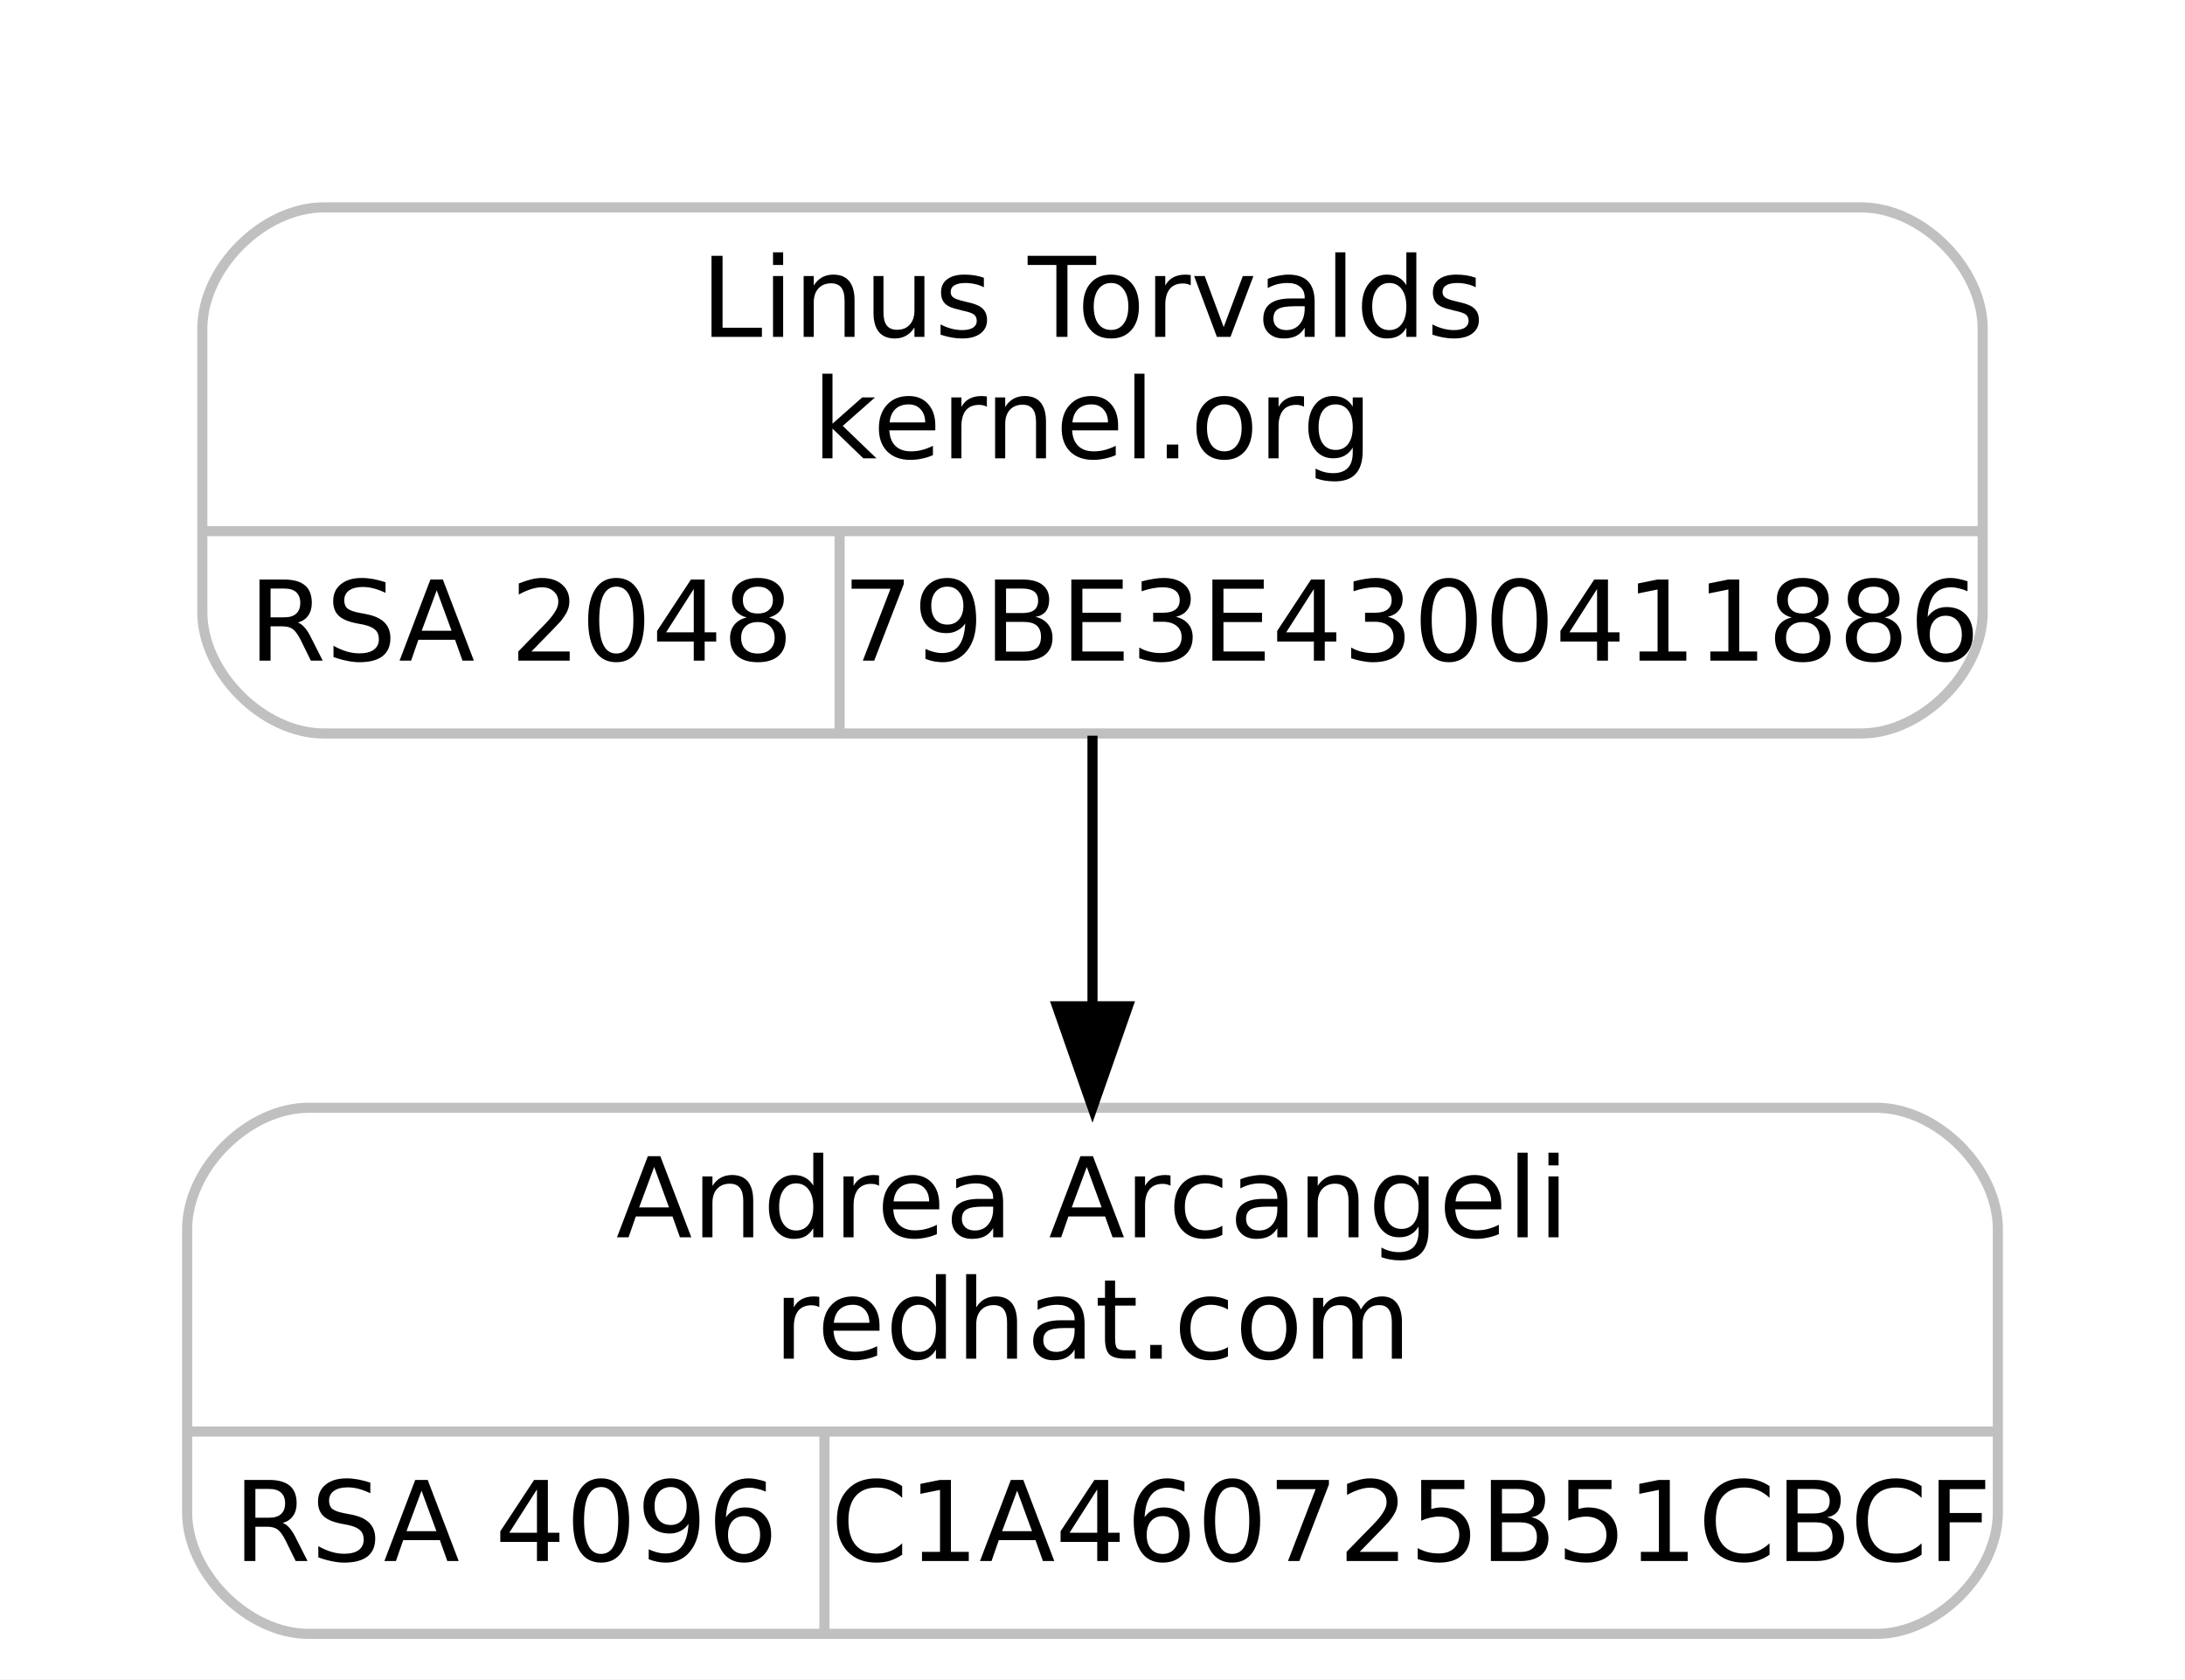
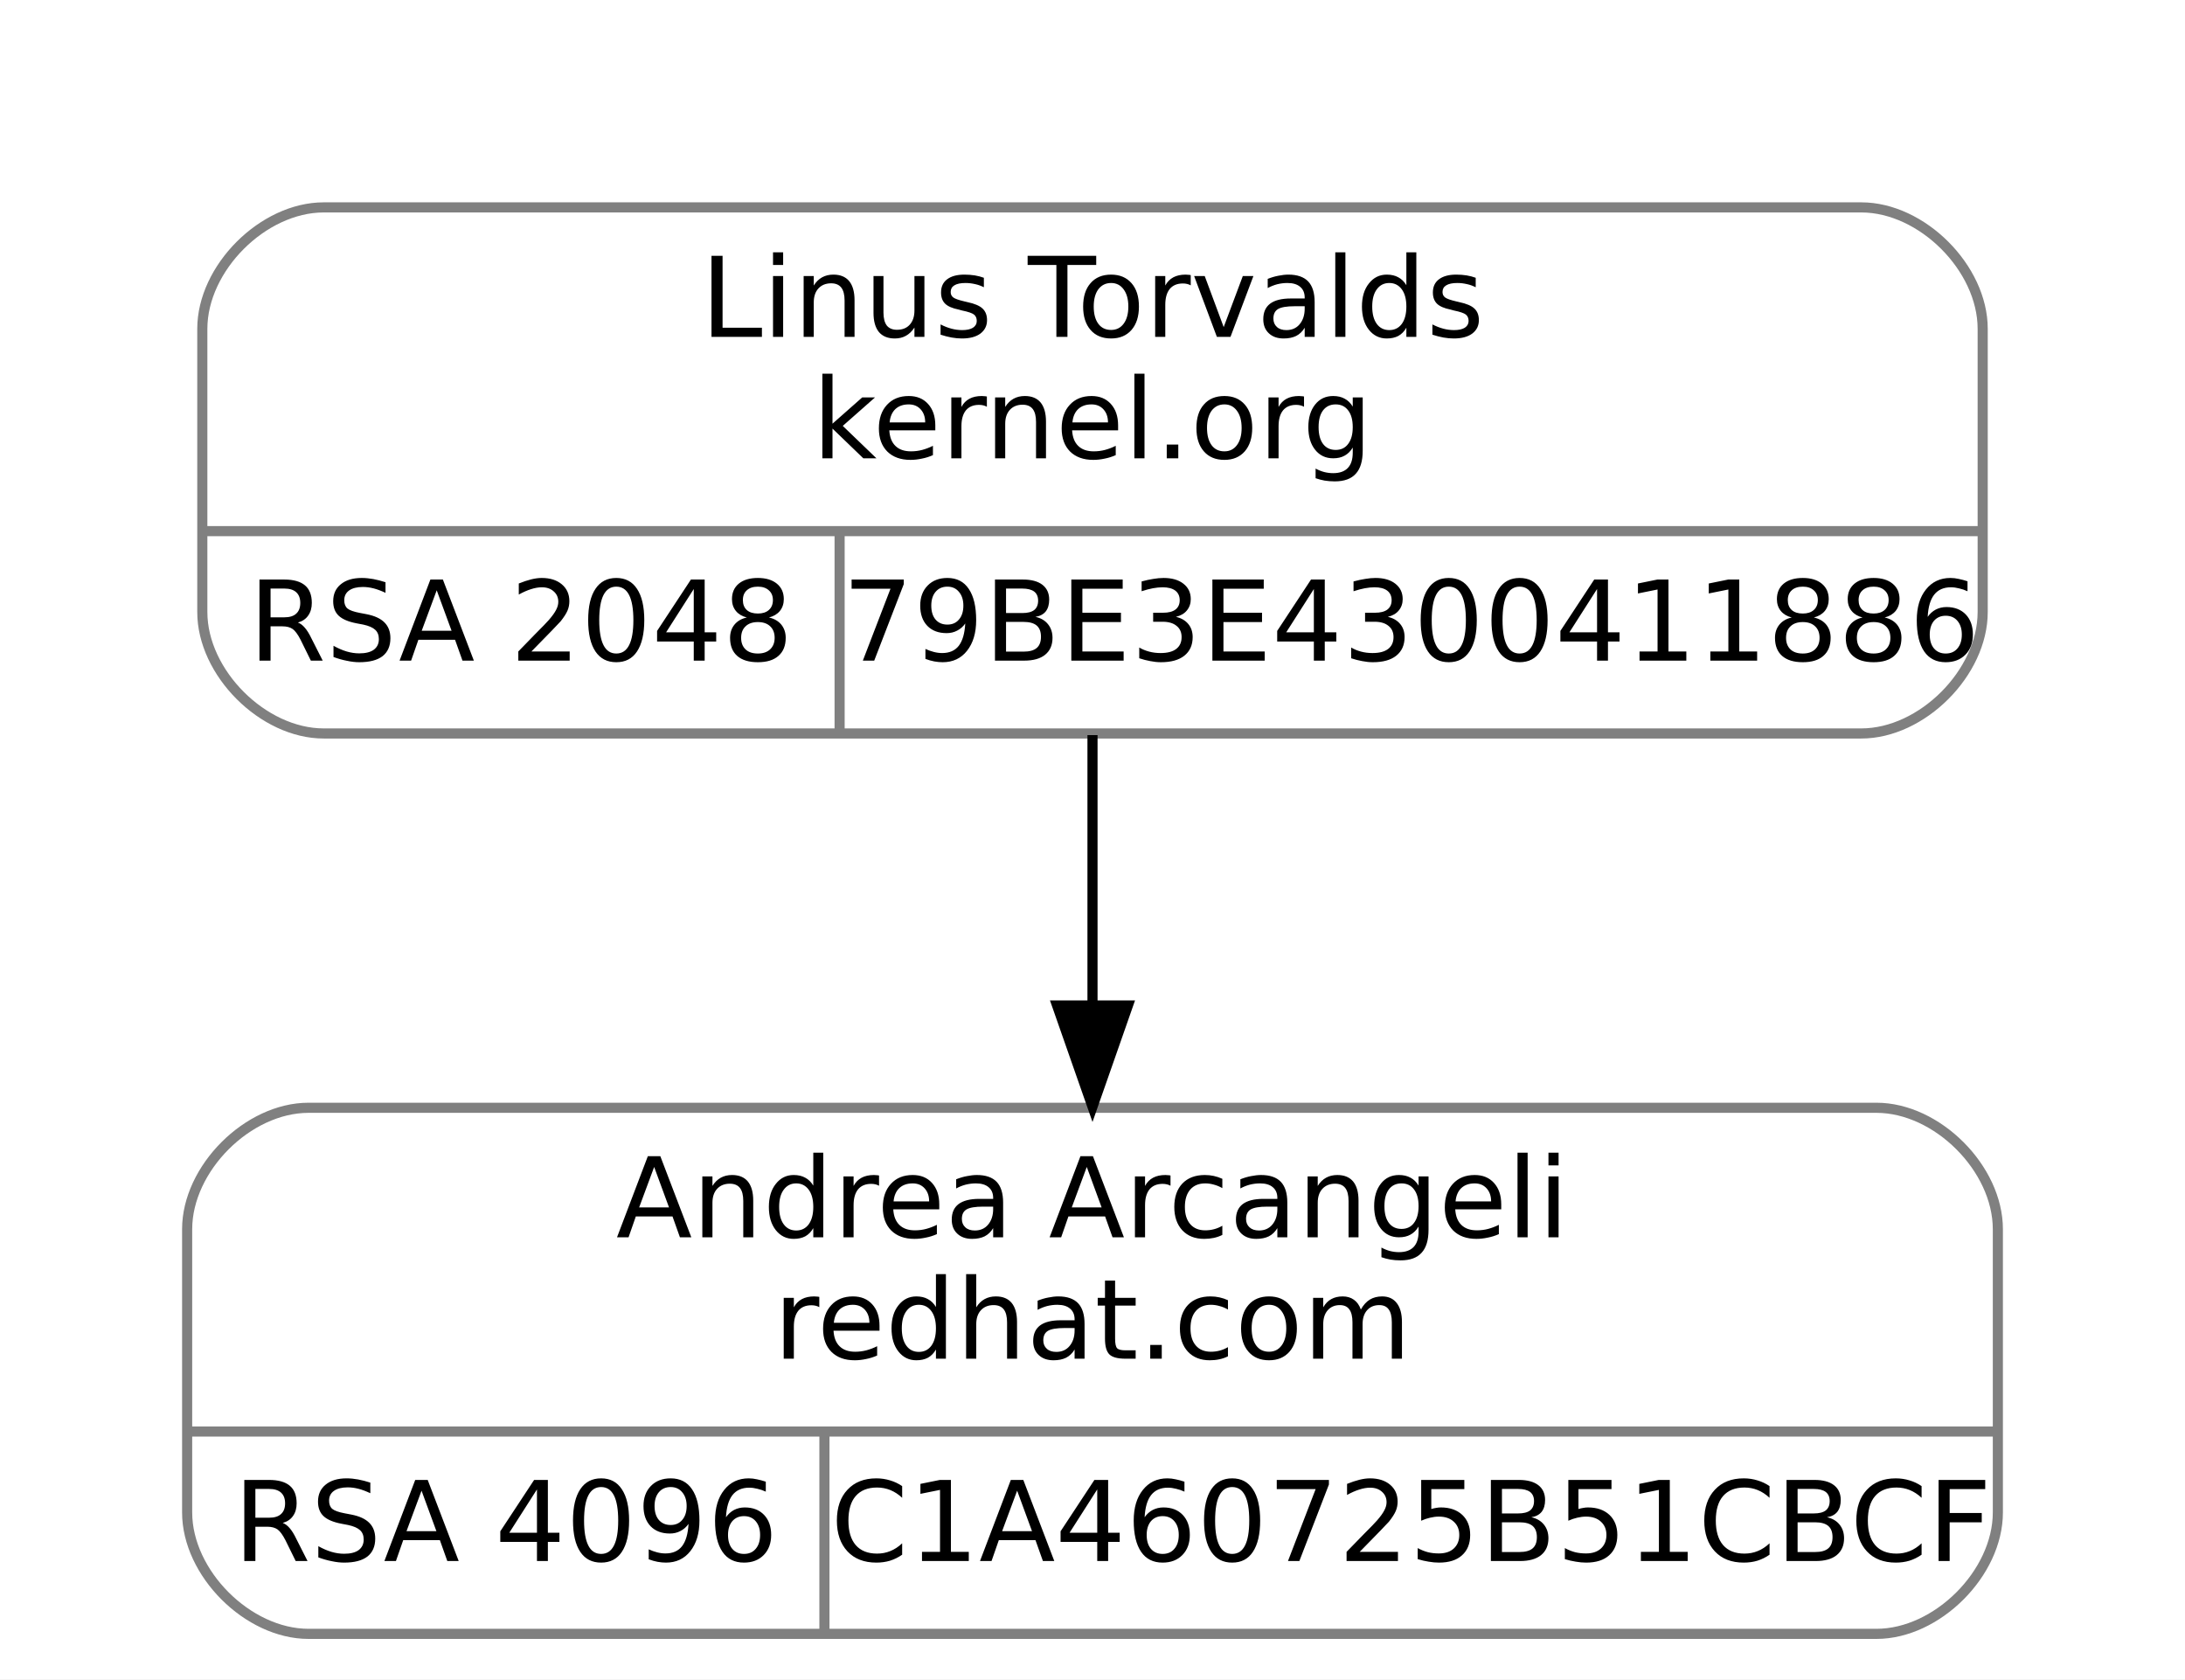
<svg xmlns="http://www.w3.org/2000/svg" width="216pt" height="166pt" viewBox="0.00 0.00 216.00 166.00">
  <g id="graph0" class="graph" transform="scale(1 1) rotate(0) translate(4 162)">
-     <polygon fill="#ffffff" stroke="transparent" points="-4,4 -4,-162 212,-162 212,4 -4,4" />
+     <polygon fill="white" stroke="transparent" points="-4,4 -4,-162 212,-162 212,4 -4,4" />
    <g id="clust1" class="cluster">
-       <polygon fill="none" stroke="#ffffff" points="8,-81 8,-150 200,-150 200,-81 8,-81" />
+       <polygon fill="none" stroke="white" points="8,-81 8,-150 200,-150 200,-81 8,-81" />
    </g>
    <g id="node1" class="node">
-       <path fill="none" stroke="#c0c0c0" d="M26.5,-.5C26.5,-.5 181.5,-.5 181.5,-.5 187.5,-.5 193.5,-6.5 193.5,-12.5 193.5,-12.5 193.5,-40.5 193.5,-40.5 193.5,-46.5 187.5,-52.5 181.5,-52.5 181.5,-52.5 26.5,-52.5 26.5,-52.5 20.5,-52.5 14.5,-46.5 14.5,-40.5 14.5,-40.5 14.5,-12.5 14.5,-12.5 14.5,-6.5 20.5,-.5 26.5,-.5" />
-       <text text-anchor="middle" x="104" y="-39.7" font-family="droid sans,dejavu sans,helvetica" font-size="11.00" fill="#000000">Andrea Arcangeli</text>
-       <text text-anchor="middle" x="104" y="-27.7" font-family="droid sans,dejavu sans,helvetica" font-size="11.00" fill="#000000">redhat.com</text>
-       <polyline fill="none" stroke="#c0c0c0" points="14.5,-20.5 193.5,-20.5 " />
-       <text text-anchor="middle" x="46" y="-7.7" font-family="droid sans,dejavu sans,helvetica" font-size="11.00" fill="#000000">RSA 4096</text>
-       <polyline fill="none" stroke="#c0c0c0" points="77.5,-.5 77.5,-20.5 " />
-       <text text-anchor="middle" x="135.5" y="-7.7" font-family="droid sans,dejavu sans,helvetica" font-size="11.00" fill="#000000">C1A460725B51CBCF</text>
+       <path fill="none" stroke="gray" d="M26.5,-0.5C26.5,-0.5 181.5,-0.5 181.5,-0.5 187.5,-0.5 193.5,-6.5 193.5,-12.5 193.5,-12.5 193.5,-40.5 193.5,-40.5 193.5,-46.5 187.5,-52.5 181.5,-52.5 181.5,-52.5 26.5,-52.5 26.5,-52.5 20.5,-52.5 14.5,-46.5 14.5,-40.5 14.5,-40.5 14.5,-12.5 14.5,-12.5 14.5,-6.5 20.5,-0.5 26.5,-0.5" />
+       <text text-anchor="middle" x="104" y="-39.7" font-family="droid sans,dejavu sans,helvetica" font-size="11.00">Andrea Arcangeli</text>
+       <text text-anchor="middle" x="104" y="-27.7" font-family="droid sans,dejavu sans,helvetica" font-size="11.00">redhat.com</text>
+       <polyline fill="none" stroke="gray" points="14.5,-20.5 193.5,-20.5 " />
+       <text text-anchor="middle" x="46" y="-7.7" font-family="droid sans,dejavu sans,helvetica" font-size="11.00">RSA 4096</text>
+       <polyline fill="none" stroke="gray" points="77.5,-0.5 77.5,-20.5 " />
+       <text text-anchor="middle" x="135.5" y="-7.7" font-family="droid sans,dejavu sans,helvetica" font-size="11.00">C1A460725B51CBCF</text>
    </g>
    <g id="node2" class="node">
-       <path fill="none" stroke="#c0c0c0" d="M28,-89.5C28,-89.5 180,-89.5 180,-89.5 186,-89.5 192,-95.5 192,-101.5 192,-101.5 192,-129.5 192,-129.5 192,-135.5 186,-141.5 180,-141.5 180,-141.5 28,-141.5 28,-141.5 22,-141.5 16,-135.5 16,-129.5 16,-129.5 16,-101.5 16,-101.5 16,-95.5 22,-89.5 28,-89.5" />
-       <text text-anchor="middle" x="104" y="-128.7" font-family="droid sans,dejavu sans,helvetica" font-size="11.00" fill="#000000">Linus Torvalds</text>
-       <text text-anchor="middle" x="104" y="-116.7" font-family="droid sans,dejavu sans,helvetica" font-size="11.00" fill="#000000">kernel.org</text>
-       <polyline fill="none" stroke="#c0c0c0" points="16,-109.5 192,-109.5 " />
-       <text text-anchor="middle" x="47.5" y="-96.7" font-family="droid sans,dejavu sans,helvetica" font-size="11.00" fill="#000000">RSA 2048</text>
-       <polyline fill="none" stroke="#c0c0c0" points="79,-89.5 79,-109.5 " />
-       <text text-anchor="middle" x="135.5" y="-96.7" font-family="droid sans,dejavu sans,helvetica" font-size="11.00" fill="#000000">79BE3E4300411886</text>
+       <path fill="none" stroke="gray" d="M28,-89.5C28,-89.5 180,-89.5 180,-89.5 186,-89.5 192,-95.5 192,-101.5 192,-101.5 192,-129.5 192,-129.5 192,-135.5 186,-141.5 180,-141.5 180,-141.5 28,-141.5 28,-141.5 22,-141.5 16,-135.5 16,-129.5 16,-129.5 16,-101.5 16,-101.5 16,-95.5 22,-89.5 28,-89.5" />
+       <text text-anchor="middle" x="104" y="-128.7" font-family="droid sans,dejavu sans,helvetica" font-size="11.00">Linus Torvalds</text>
+       <text text-anchor="middle" x="104" y="-116.7" font-family="droid sans,dejavu sans,helvetica" font-size="11.00">kernel.org</text>
+       <polyline fill="none" stroke="gray" points="16,-109.5 192,-109.5 " />
+       <text text-anchor="middle" x="47.5" y="-96.7" font-family="droid sans,dejavu sans,helvetica" font-size="11.00">RSA 2048</text>
+       <polyline fill="none" stroke="gray" points="79,-89.5 79,-109.5 " />
+       <text text-anchor="middle" x="135.5" y="-96.7" font-family="droid sans,dejavu sans,helvetica" font-size="11.00">79BE3E4300411886</text>
    </g>
    <g id="edge1" class="edge">
-       <path fill="none" stroke="#000000" d="M104,-89.278C104,-80.95 104,-71.587 104,-62.684" />
-       <polygon fill="#000000" stroke="#000000" points="107.5,-62.534 104,-52.534 100.5,-62.534 107.5,-62.534" />
+       <path fill="none" stroke="black" d="M104,-89.34C104,-81.04 104,-71.65 104,-62.75" />
+       <polygon fill="black" stroke="black" points="107.5,-62.61 104,-52.61 100.5,-62.61 107.5,-62.61" />
    </g>
  </g>
</svg>
